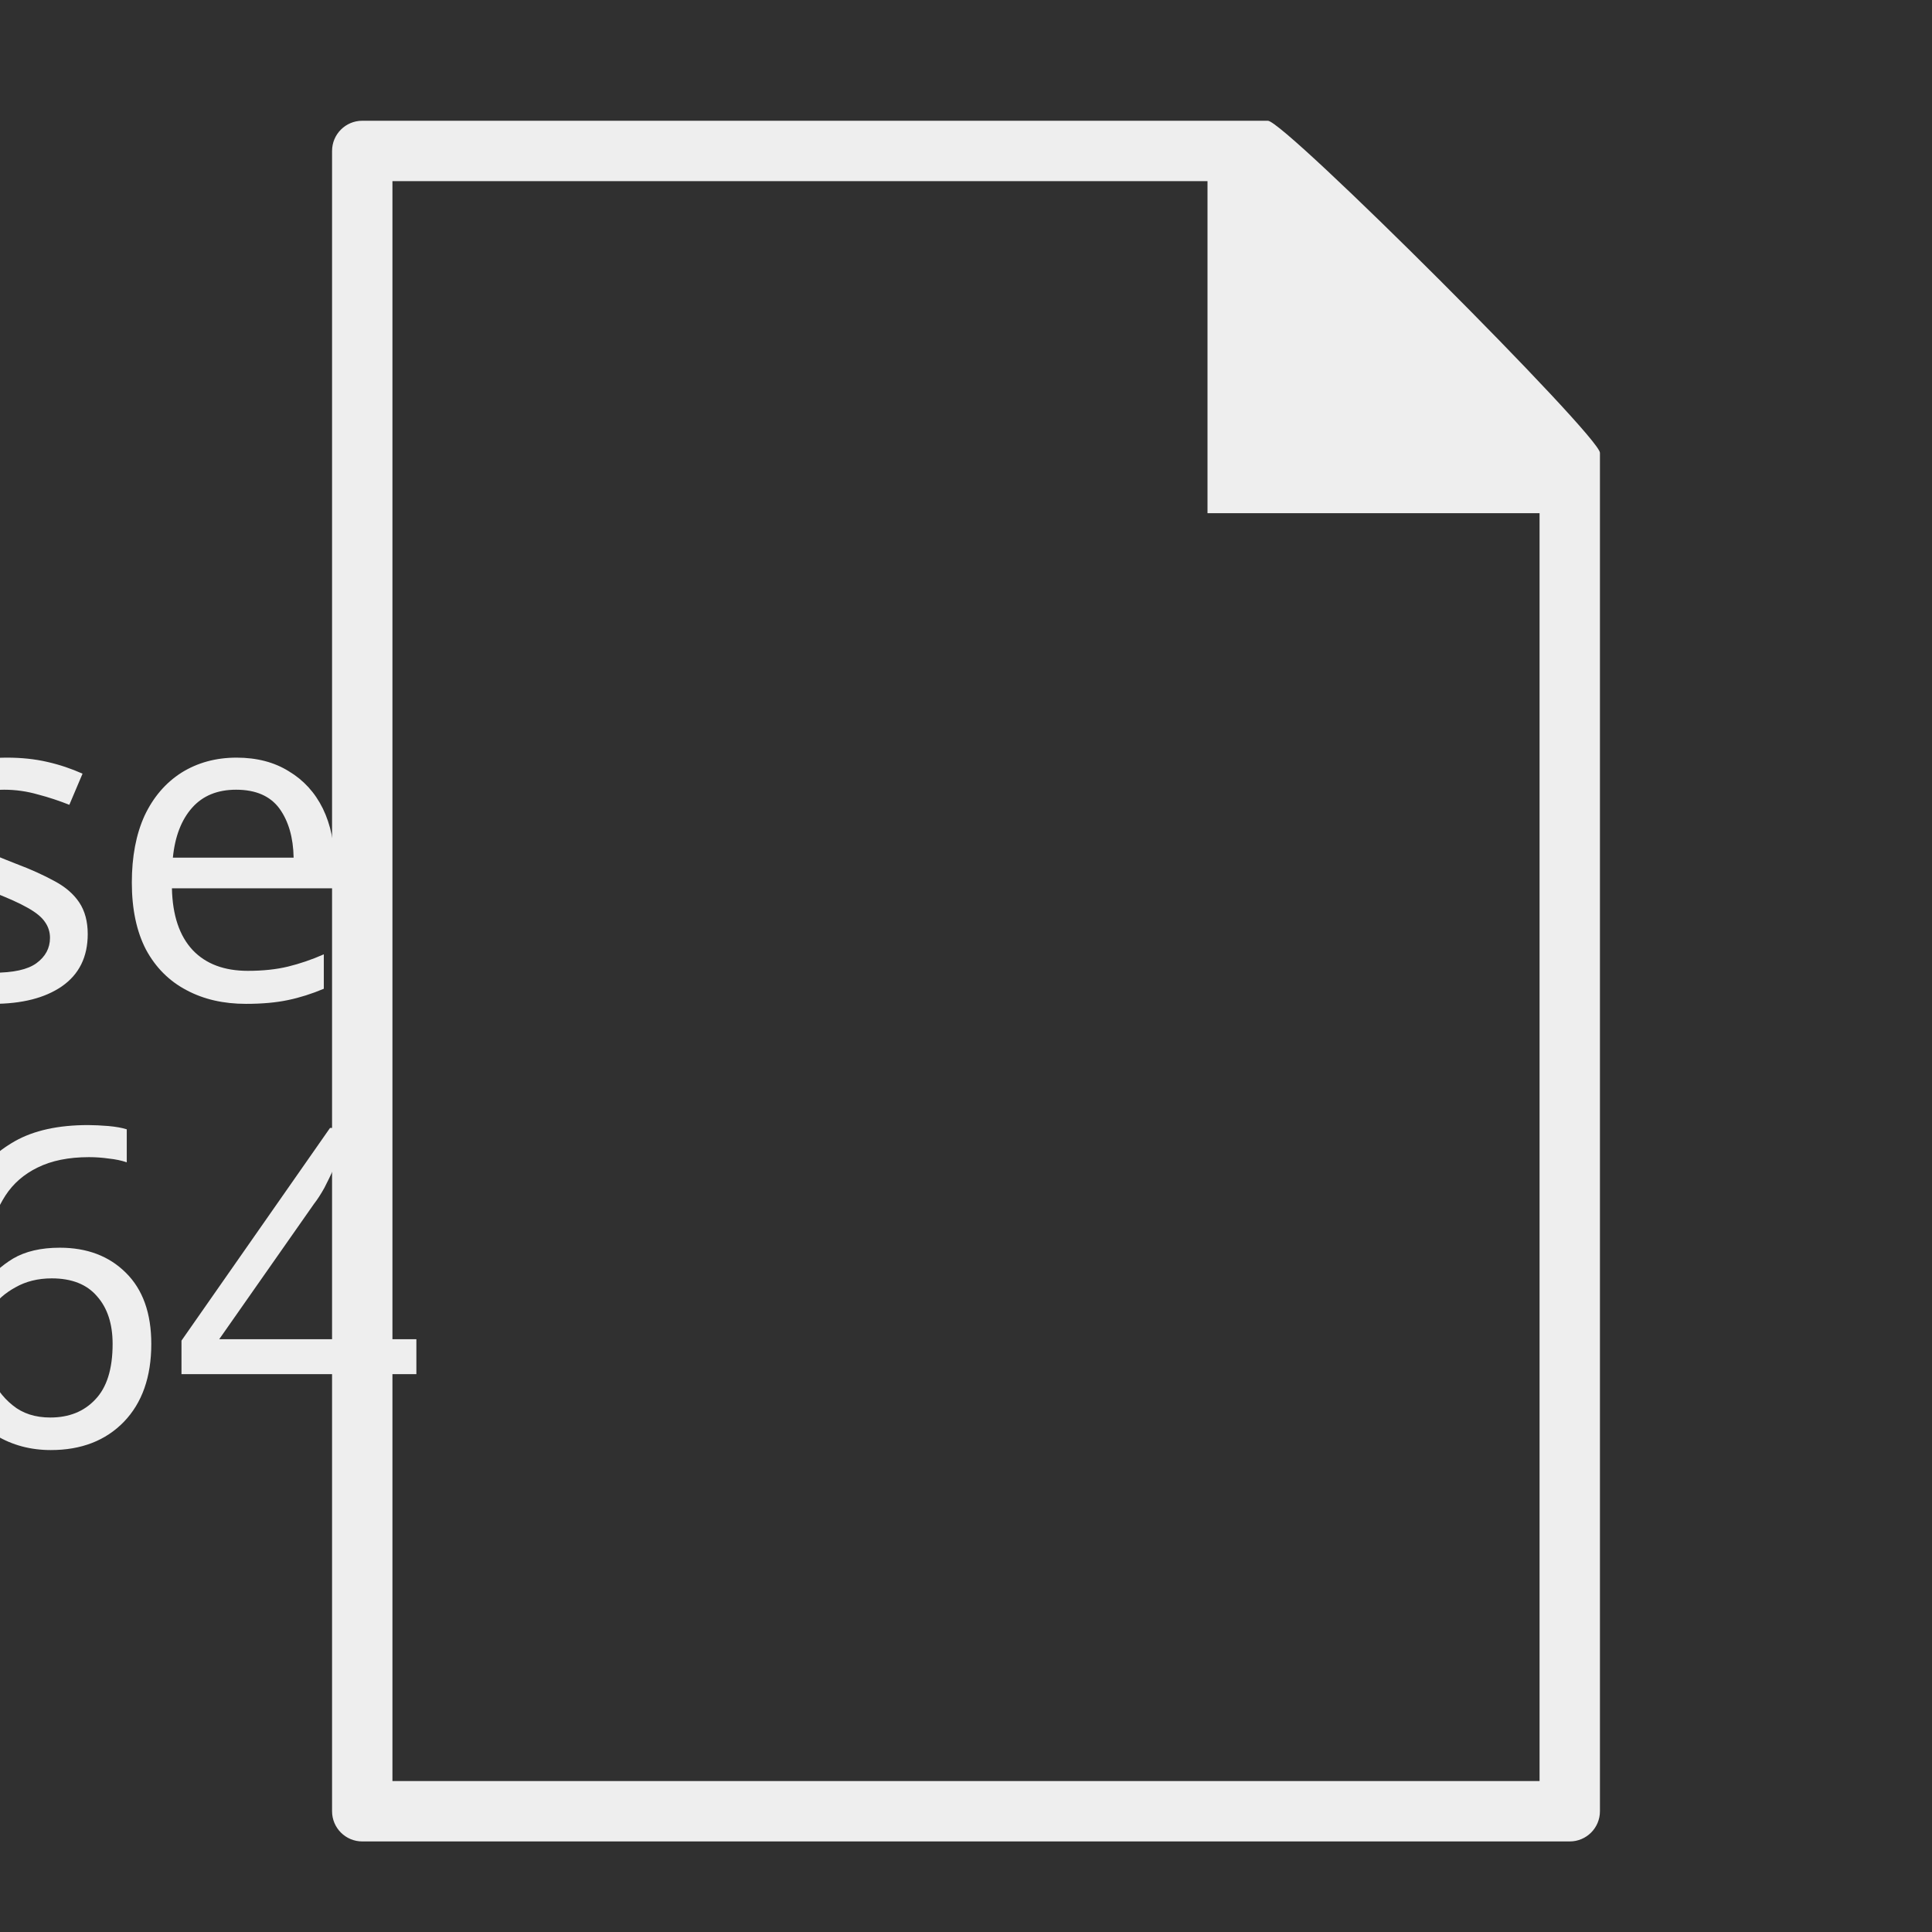
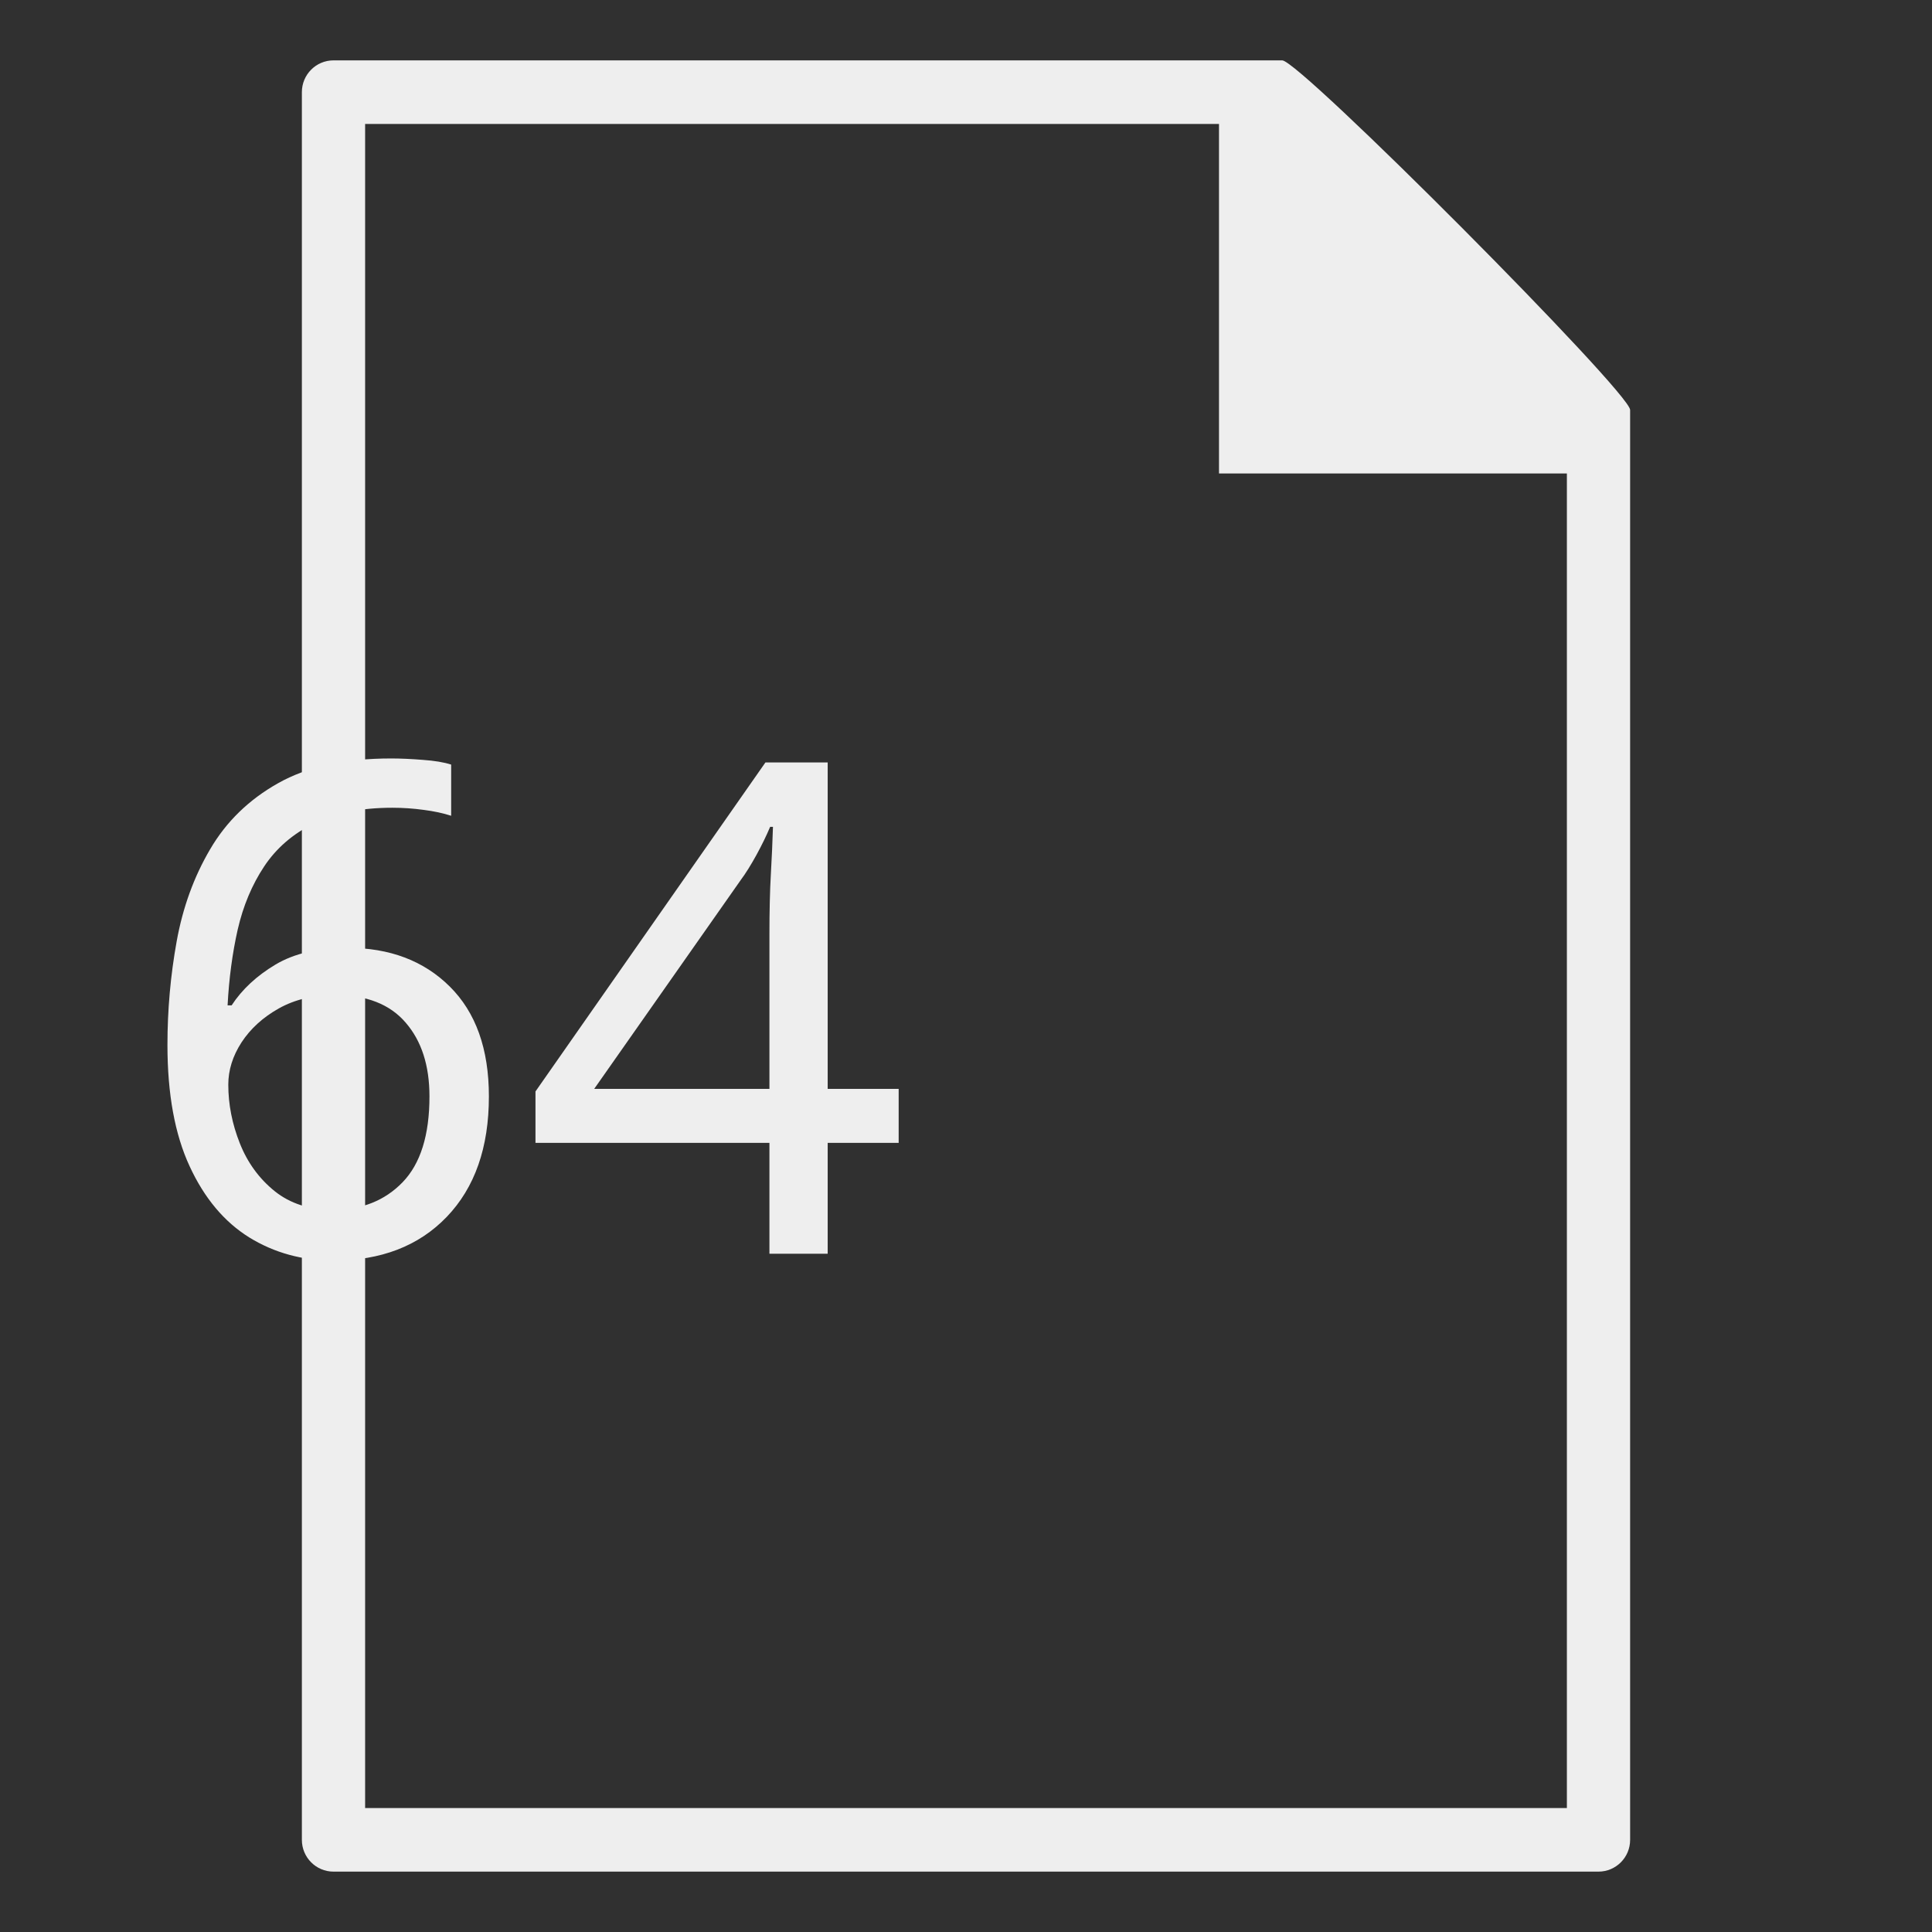
- <svg xmlns="http://www.w3.org/2000/svg" id="svg8" version="1.1" viewBox="0 0 64 64" height="64" width="64">
+ <svg xmlns="http://www.w3.org/2000/svg" width="128" height="128" viewBox="0 0 128 128" version="1.1" id="svg8">
  <defs id="defs2" />
  <g id="layer1">
-     <rect y="0" x="0" height="64" width="64" id="rect845" style="fill:#303030;stroke:none;stroke-width:2;stroke-linejoin:round;stroke-miterlimit:4;stroke-dasharray:none;stroke-opacity:1;fill-opacity:1" />
-     <path id="path855" d="m 12,4 c -0.552,5.52e-5 -1,0.448 -1,1 v 55 c 5.5e-5,0.552 0.448,1 1,1 h 40 c 0.552,-5.5e-5 1,-0.448 1,-1 V 15 C 53,14.448 42.552,4 42,4 Z m 1,2 H 40 V 17 H 51 V 59 H 13 Z" style="color:#000000;font-style:normal;font-variant:normal;font-weight:normal;font-stretch:normal;font-size:medium;line-height:normal;font-family:sans-serif;font-variant-ligatures:normal;font-variant-position:normal;font-variant-caps:normal;font-variant-numeric:normal;font-variant-alternates:normal;font-variant-east-asian:normal;font-feature-settings:normal;font-variation-settings:normal;text-indent:0;text-align:start;text-decoration:none;text-decoration-line:none;text-decoration-style:solid;text-decoration-color:#000000;letter-spacing:normal;word-spacing:normal;text-transform:none;writing-mode:lr-tb;direction:ltr;text-orientation:mixed;dominant-baseline:auto;baseline-shift:baseline;text-anchor:start;white-space:normal;shape-padding:0;shape-margin:0;inline-size:0;clip-rule:nonzero;display:inline;overflow:visible;visibility:visible;opacity:1;isolation:auto;mix-blend-mode:normal;color-interpolation:sRGB;color-interpolation-filters:linearRGB;solid-color:#000000;solid-opacity:1;vector-effect:none;fill:#eeeeee;fill-opacity:1;fill-rule:evenodd;stroke:none;stroke-width:2;stroke-linecap:butt;stroke-linejoin:round;stroke-miterlimit:4;stroke-dasharray:none;stroke-dashoffset:0;stroke-opacity:1;color-rendering:auto;image-rendering:auto;shape-rendering:auto;text-rendering:auto;enable-background:accumulate;stop-color:#000000;stop-opacity:1" />
-     <text id="text865" y="33.114" x="31.7" style="font-style:normal;font-weight:normal;font-size:40px;line-height:0.3;font-family:sans-serif;fill:#eeeeee;fill-opacity:1;stroke:none" xml:space="preserve">
-       <tspan style="font-style:normal;font-variant:normal;font-weight:normal;font-stretch:normal;font-size:14.667px;font-family:sans-serif;-inkscape-font-specification:'sans-serif, Normal';font-variant-ligatures:normal;font-variant-caps:normal;font-variant-numeric:normal;font-variant-east-asian:normal;text-align:center;text-anchor:middle;fill:#eeeeee;fill-opacity:1" id="tspan867" y="33.114" x="31.7">Base</tspan>
-       <tspan id="tspan871" style="font-style:normal;font-variant:normal;font-weight:normal;font-stretch:normal;font-size:14.667px;font-family:sans-serif;-inkscape-font-specification:'sans-serif, Normal';font-variant-ligatures:normal;font-variant-caps:normal;font-variant-numeric:normal;font-variant-east-asian:normal;text-align:center;text-anchor:middle;fill:#eeeeee;fill-opacity:1" y="47.895" x="31.7">64</tspan>
+     <rect style="fill:#303030;fill-opacity:1;stroke:none;stroke-width:4;stroke-linejoin:round;stroke-miterlimit:4;stroke-dasharray:none;stroke-opacity:1" id="rect845" width="128" height="128" x="0" y="0" />
+     <path style="color:#000000;font-style:normal;font-variant:normal;font-weight:normal;font-stretch:normal;font-size:medium;line-height:normal;font-family:sans-serif;font-variant-ligatures:normal;font-variant-position:normal;font-variant-caps:normal;font-variant-numeric:normal;font-variant-alternates:normal;font-variant-east-asian:normal;font-feature-settings:normal;font-variation-settings:normal;text-indent:0;text-align:start;text-decoration:none;text-decoration-line:none;text-decoration-style:solid;text-decoration-color:#000000;letter-spacing:normal;word-spacing:normal;text-transform:none;writing-mode:lr-tb;direction:ltr;text-orientation:mixed;dominant-baseline:auto;baseline-shift:baseline;text-anchor:start;white-space:normal;shape-padding:0;shape-margin:0;inline-size:0;clip-rule:nonzero;display:inline;overflow:visible;visibility:visible;opacity:1;isolation:auto;mix-blend-mode:normal;color-interpolation:sRGB;color-interpolation-filters:linearRGB;solid-color:#000000;solid-opacity:1;vector-effect:none;fill:#eeeeee;fill-opacity:1;fill-rule:evenodd;stroke:none;stroke-width:4;stroke-linecap:butt;stroke-linejoin:round;stroke-miterlimit:4;stroke-dasharray:none;stroke-dashoffset:0;stroke-opacity:1;color-rendering:auto;image-rendering:auto;shape-rendering:auto;text-rendering:auto;enable-background:accumulate;stop-color:#000000;stop-opacity:1" d="M 22.095,4 C 20.938,4 20,4.943 20,6.105 V 121.895 c 1.16e-4,1.163 0.938,2.105 2.095,2.105 h 83.81 c 1.157,-1.2e-4 2.095,-0.943 2.095,-2.105 V 27.158 C 108,25.995 86.11,4 84.952,4 Z m 2.095,4.211 H 80.762 V 31.368 H 103.81 V 119.789 H 24.19 Z" id="path855" />
+     <text xml:space="preserve" style="font-style:normal;font-weight:normal;font-size:45.333px;line-height:1.3;font-family:sans-serif;fill:#eeeeee;fill-opacity:1;stroke:none" x="63.99" y="83.064" id="text865">
+       <tspan x="63.99" y="83.064" style="font-style:normal;font-variant:normal;font-weight:normal;font-stretch:normal;font-size:45.333px;font-family:sans-serif;-inkscape-font-specification:'sans-serif, Normal';font-variant-ligatures:normal;font-variant-caps:normal;font-variant-numeric:normal;font-variant-east-asian:normal;text-align:center;text-anchor:middle;fill:#eeeeee;fill-opacity:1" id="tspan871">64</tspan>
    </text>
  </g>
</svg>
